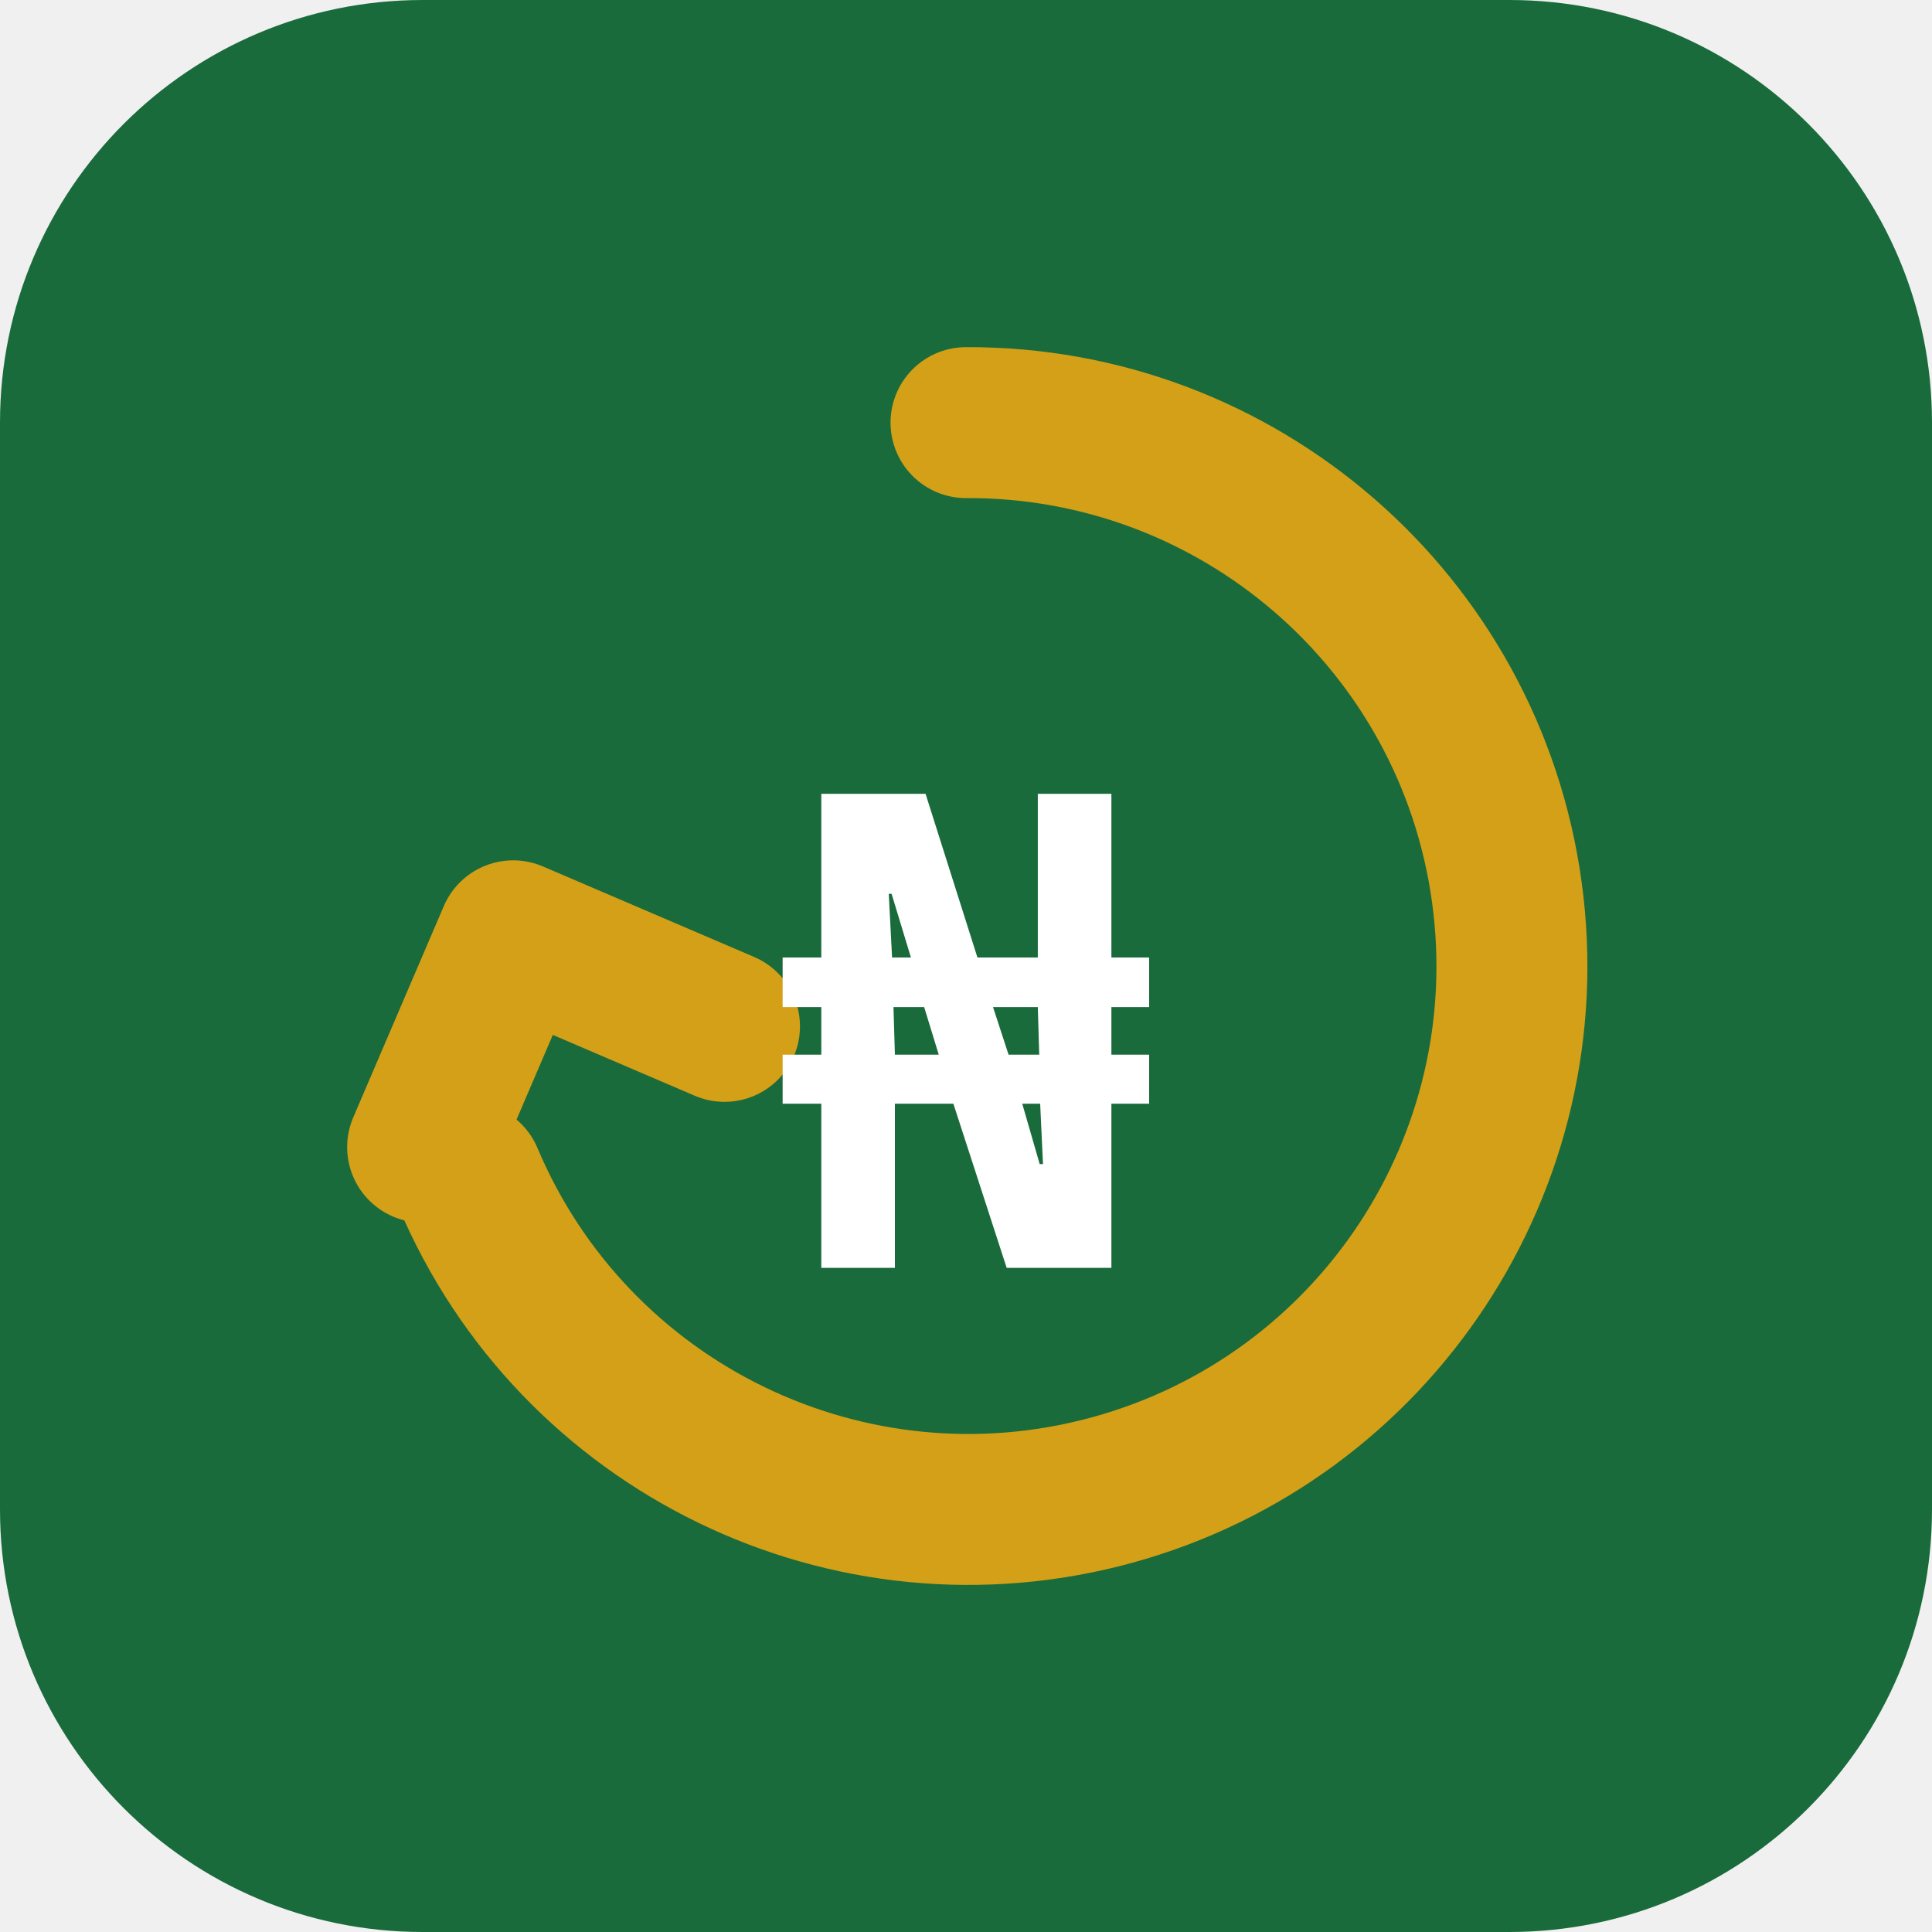
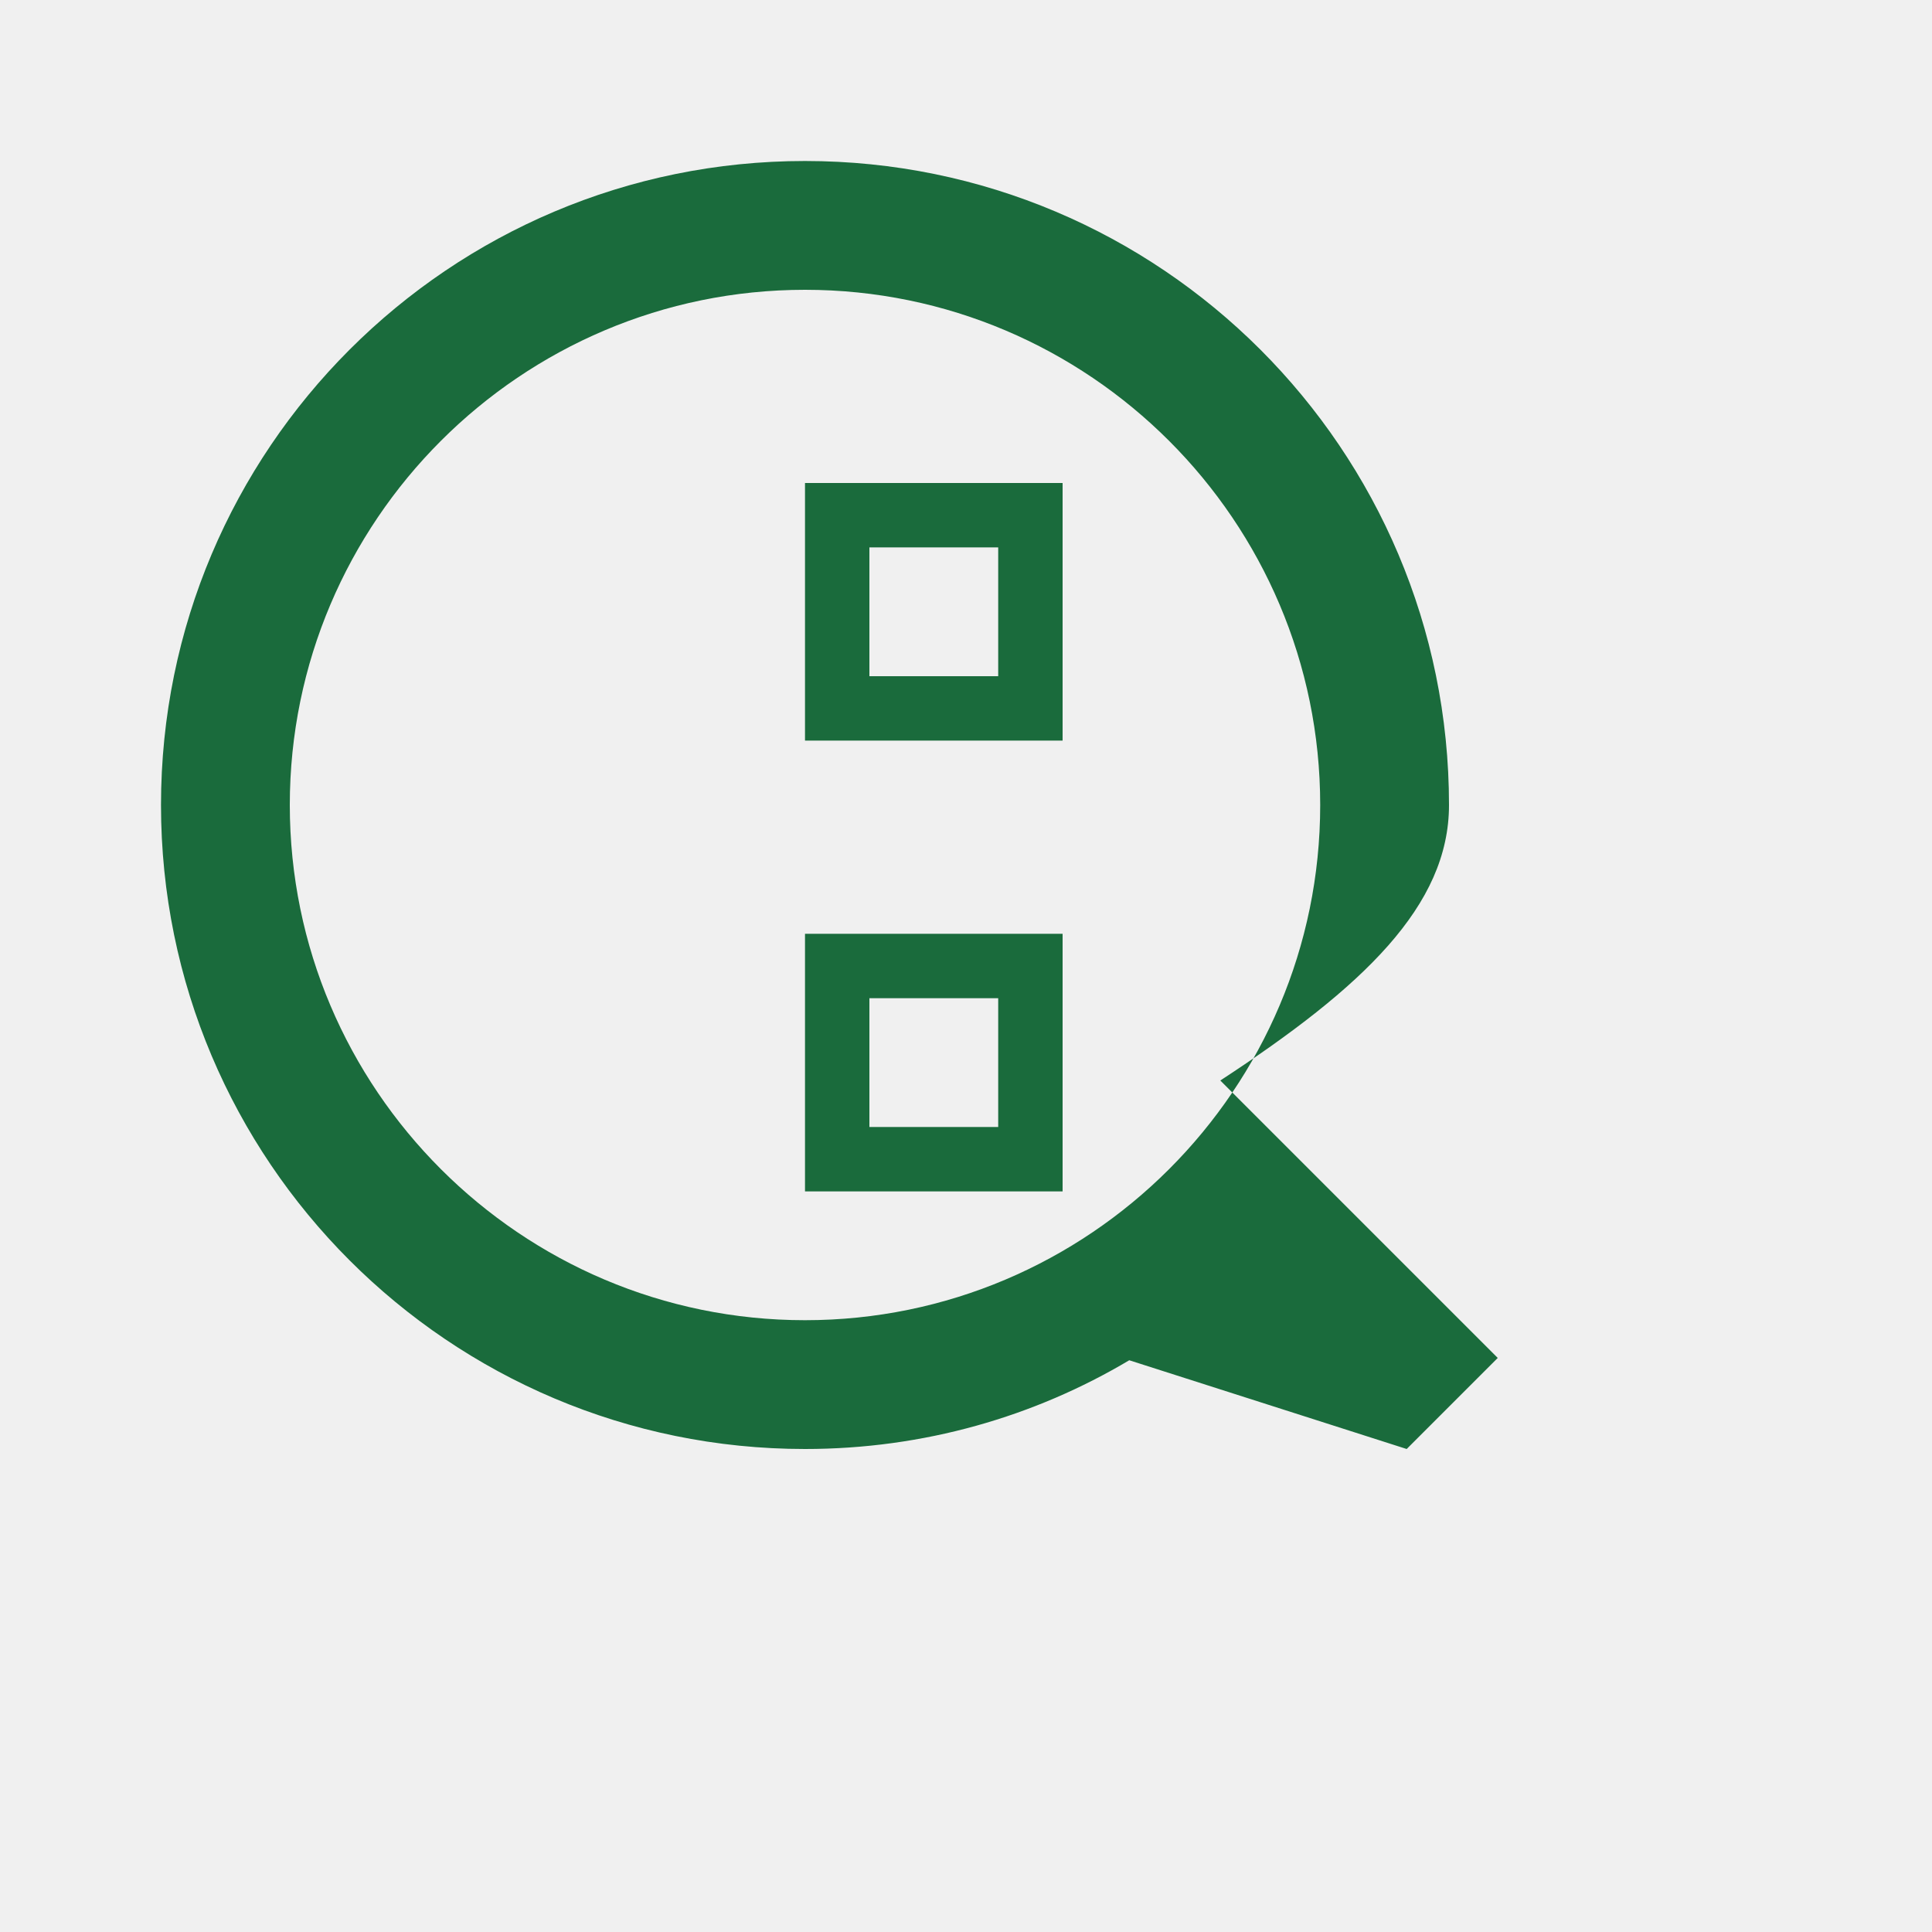
- <svg xmlns="http://www.w3.org/2000/svg" viewBox="0 0 64 64">
-   <rect width="64" height="64" rx="14" fill="#1A6B3C" />
-   <path d="M32 14 a18 18 0 1 1 -16.5 25" fill="none" stroke="#D4A017" stroke-width="5" stroke-linecap="round" />
-   <path d="M14 38 l3 -7 l7 3" fill="none" stroke="#D4A017" stroke-width="5" stroke-linecap="round" stroke-linejoin="round" />
-   <text x="32" y="42" font-family="Plus Jakarta Sans, sans-serif" font-size="22" font-weight="800" fill="#fff" text-anchor="middle">₦</text>
+ <svg xmlns="http://www.w3.org/2000/svg" width="32" height="32" viewBox="0 0 24 24" fill="none">
+   <g transform="translate(2, 2) scale(0.8)">
+     <path d="M20 10C20 4.477 15.523 0 10 0S0 4.477 0 10s4.477 10 10 10c1.845 0 3.564-.503 5.035-1.378L19.343 20l1.414-1.414-4.308-4.308C18.665 12.831 20 11.564 20 10zM10 18c-4.411 0-8-3.589-8-8s3.589-8 8-8 8 3.589 8 8-3.589 8-8 8z" fill="#1A6B3C" />
+     <path d="M10 5v4h4V5h-4zm1 1h2v2h-2V6zm-1 6v4h4v-4h-4zm1 1h2v2h-2v-2z" fill="#1A6B3C" />
+   </g>
</svg>
